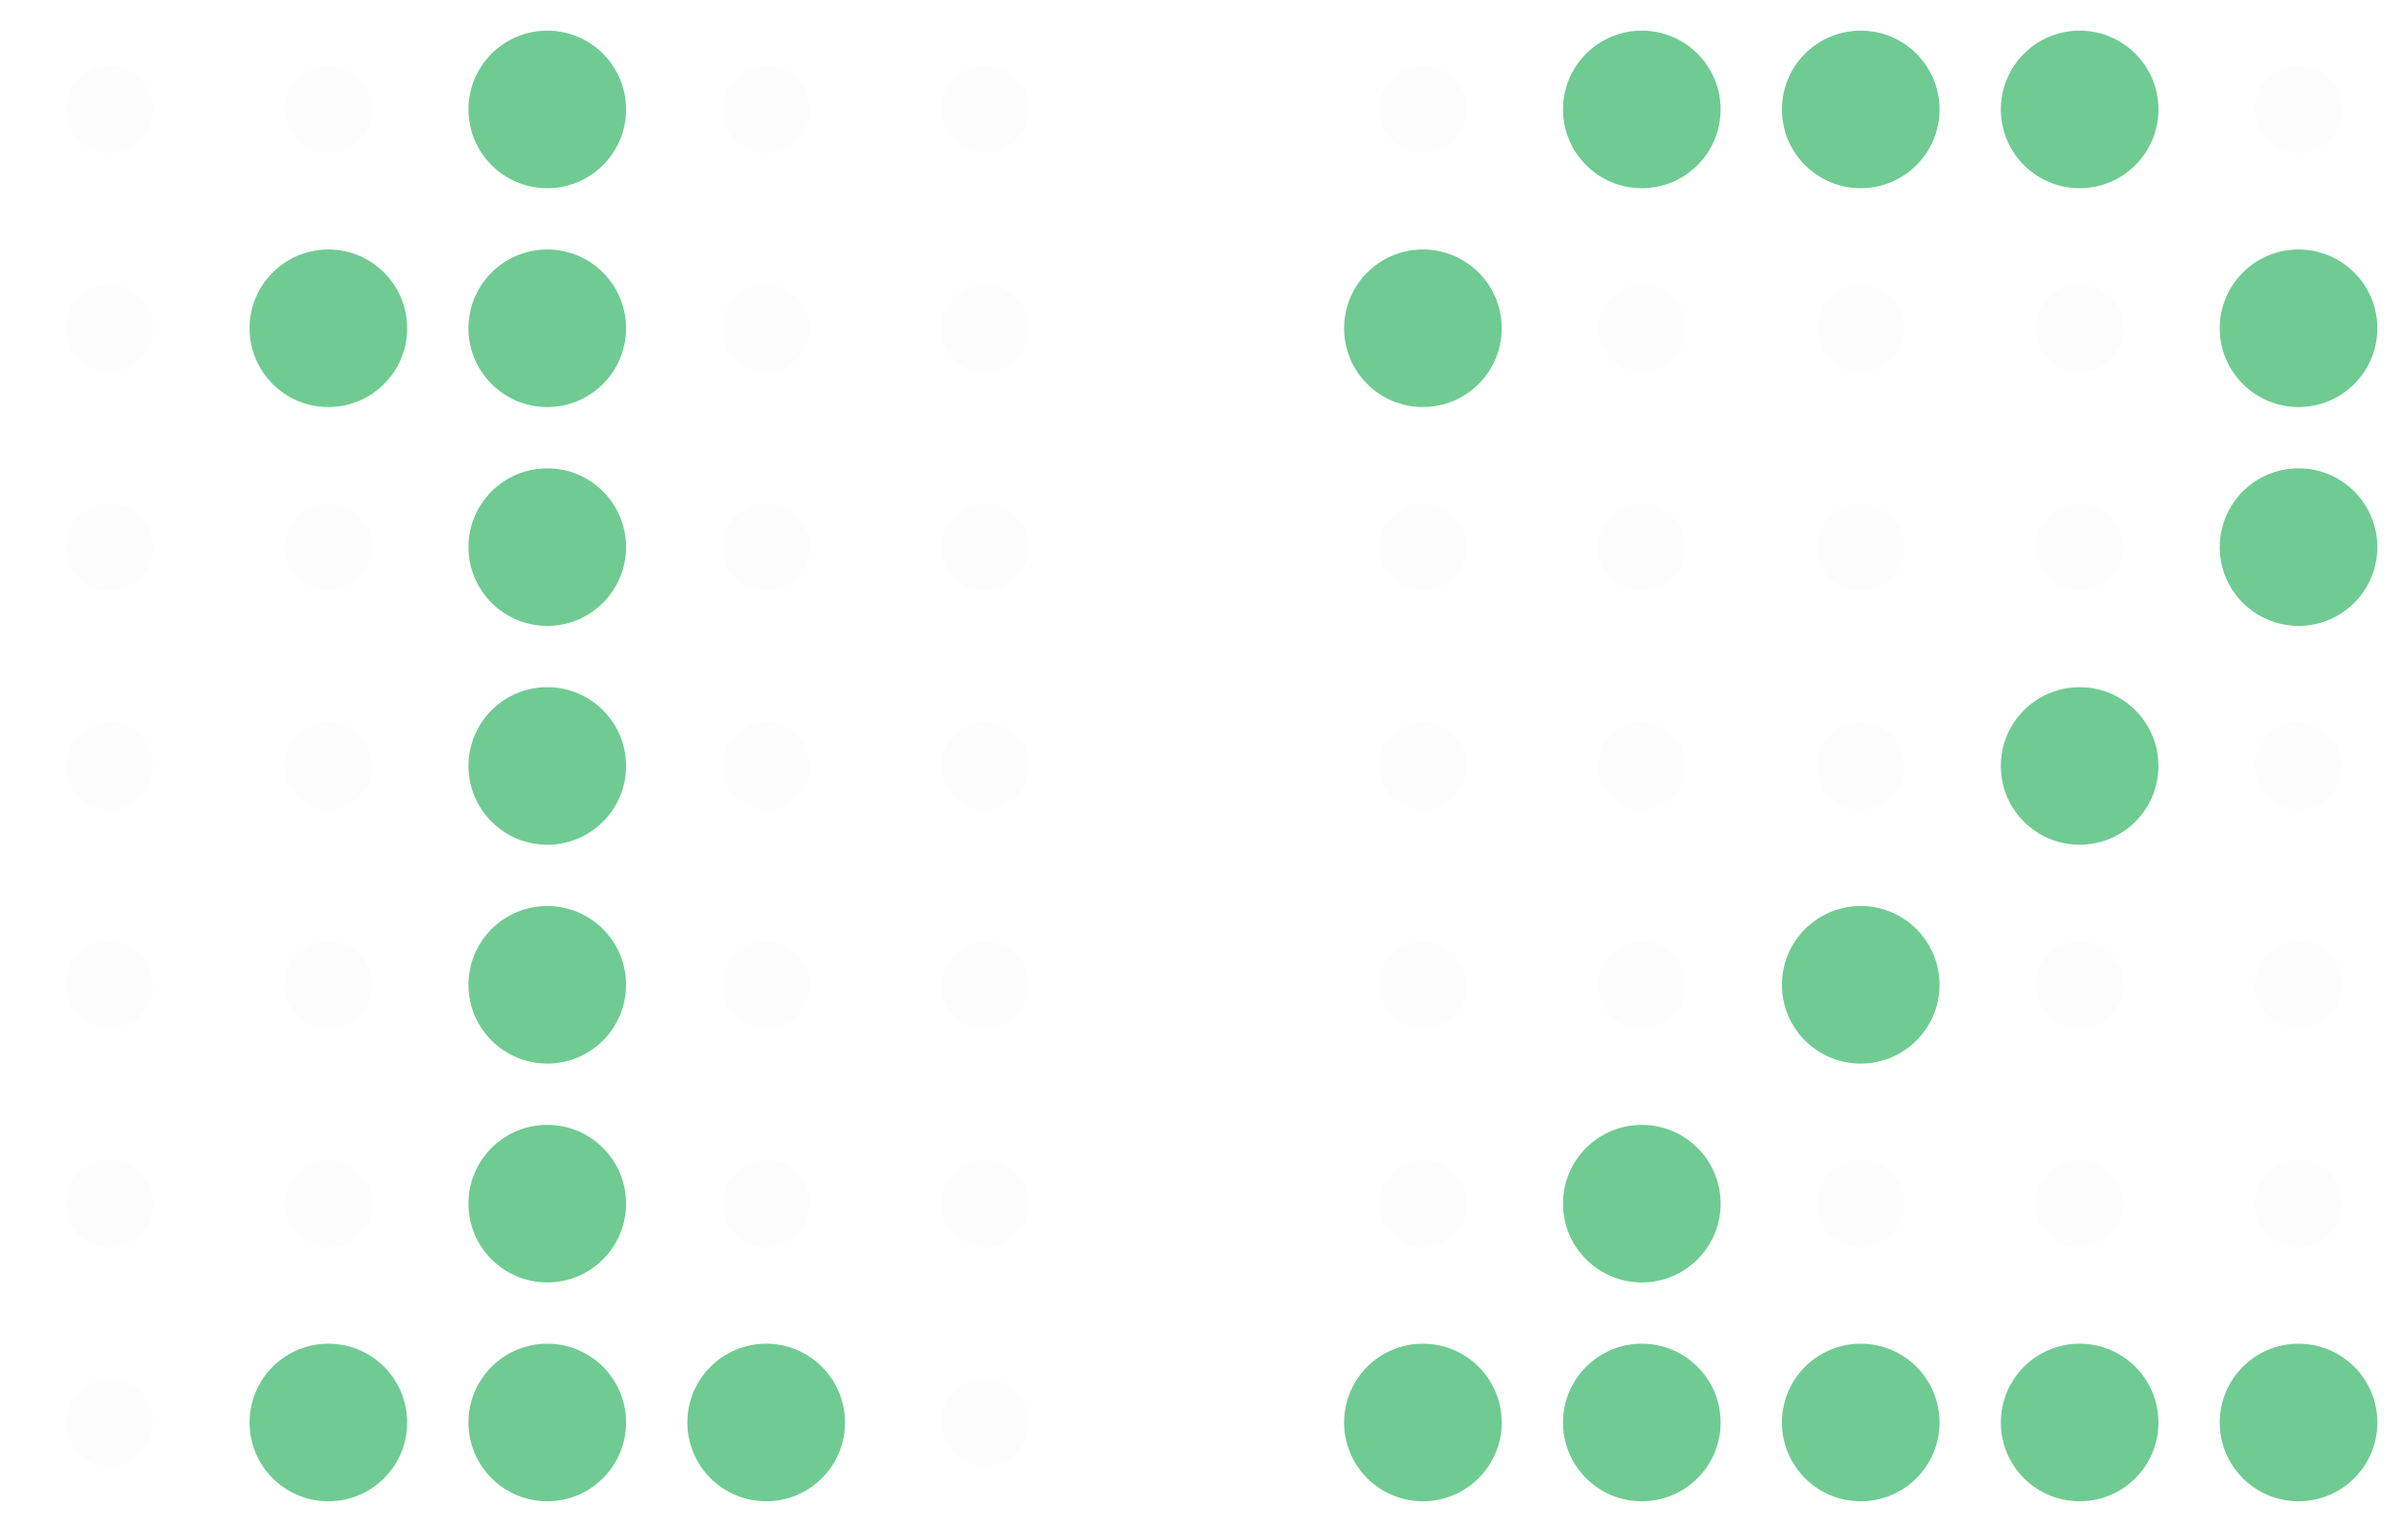
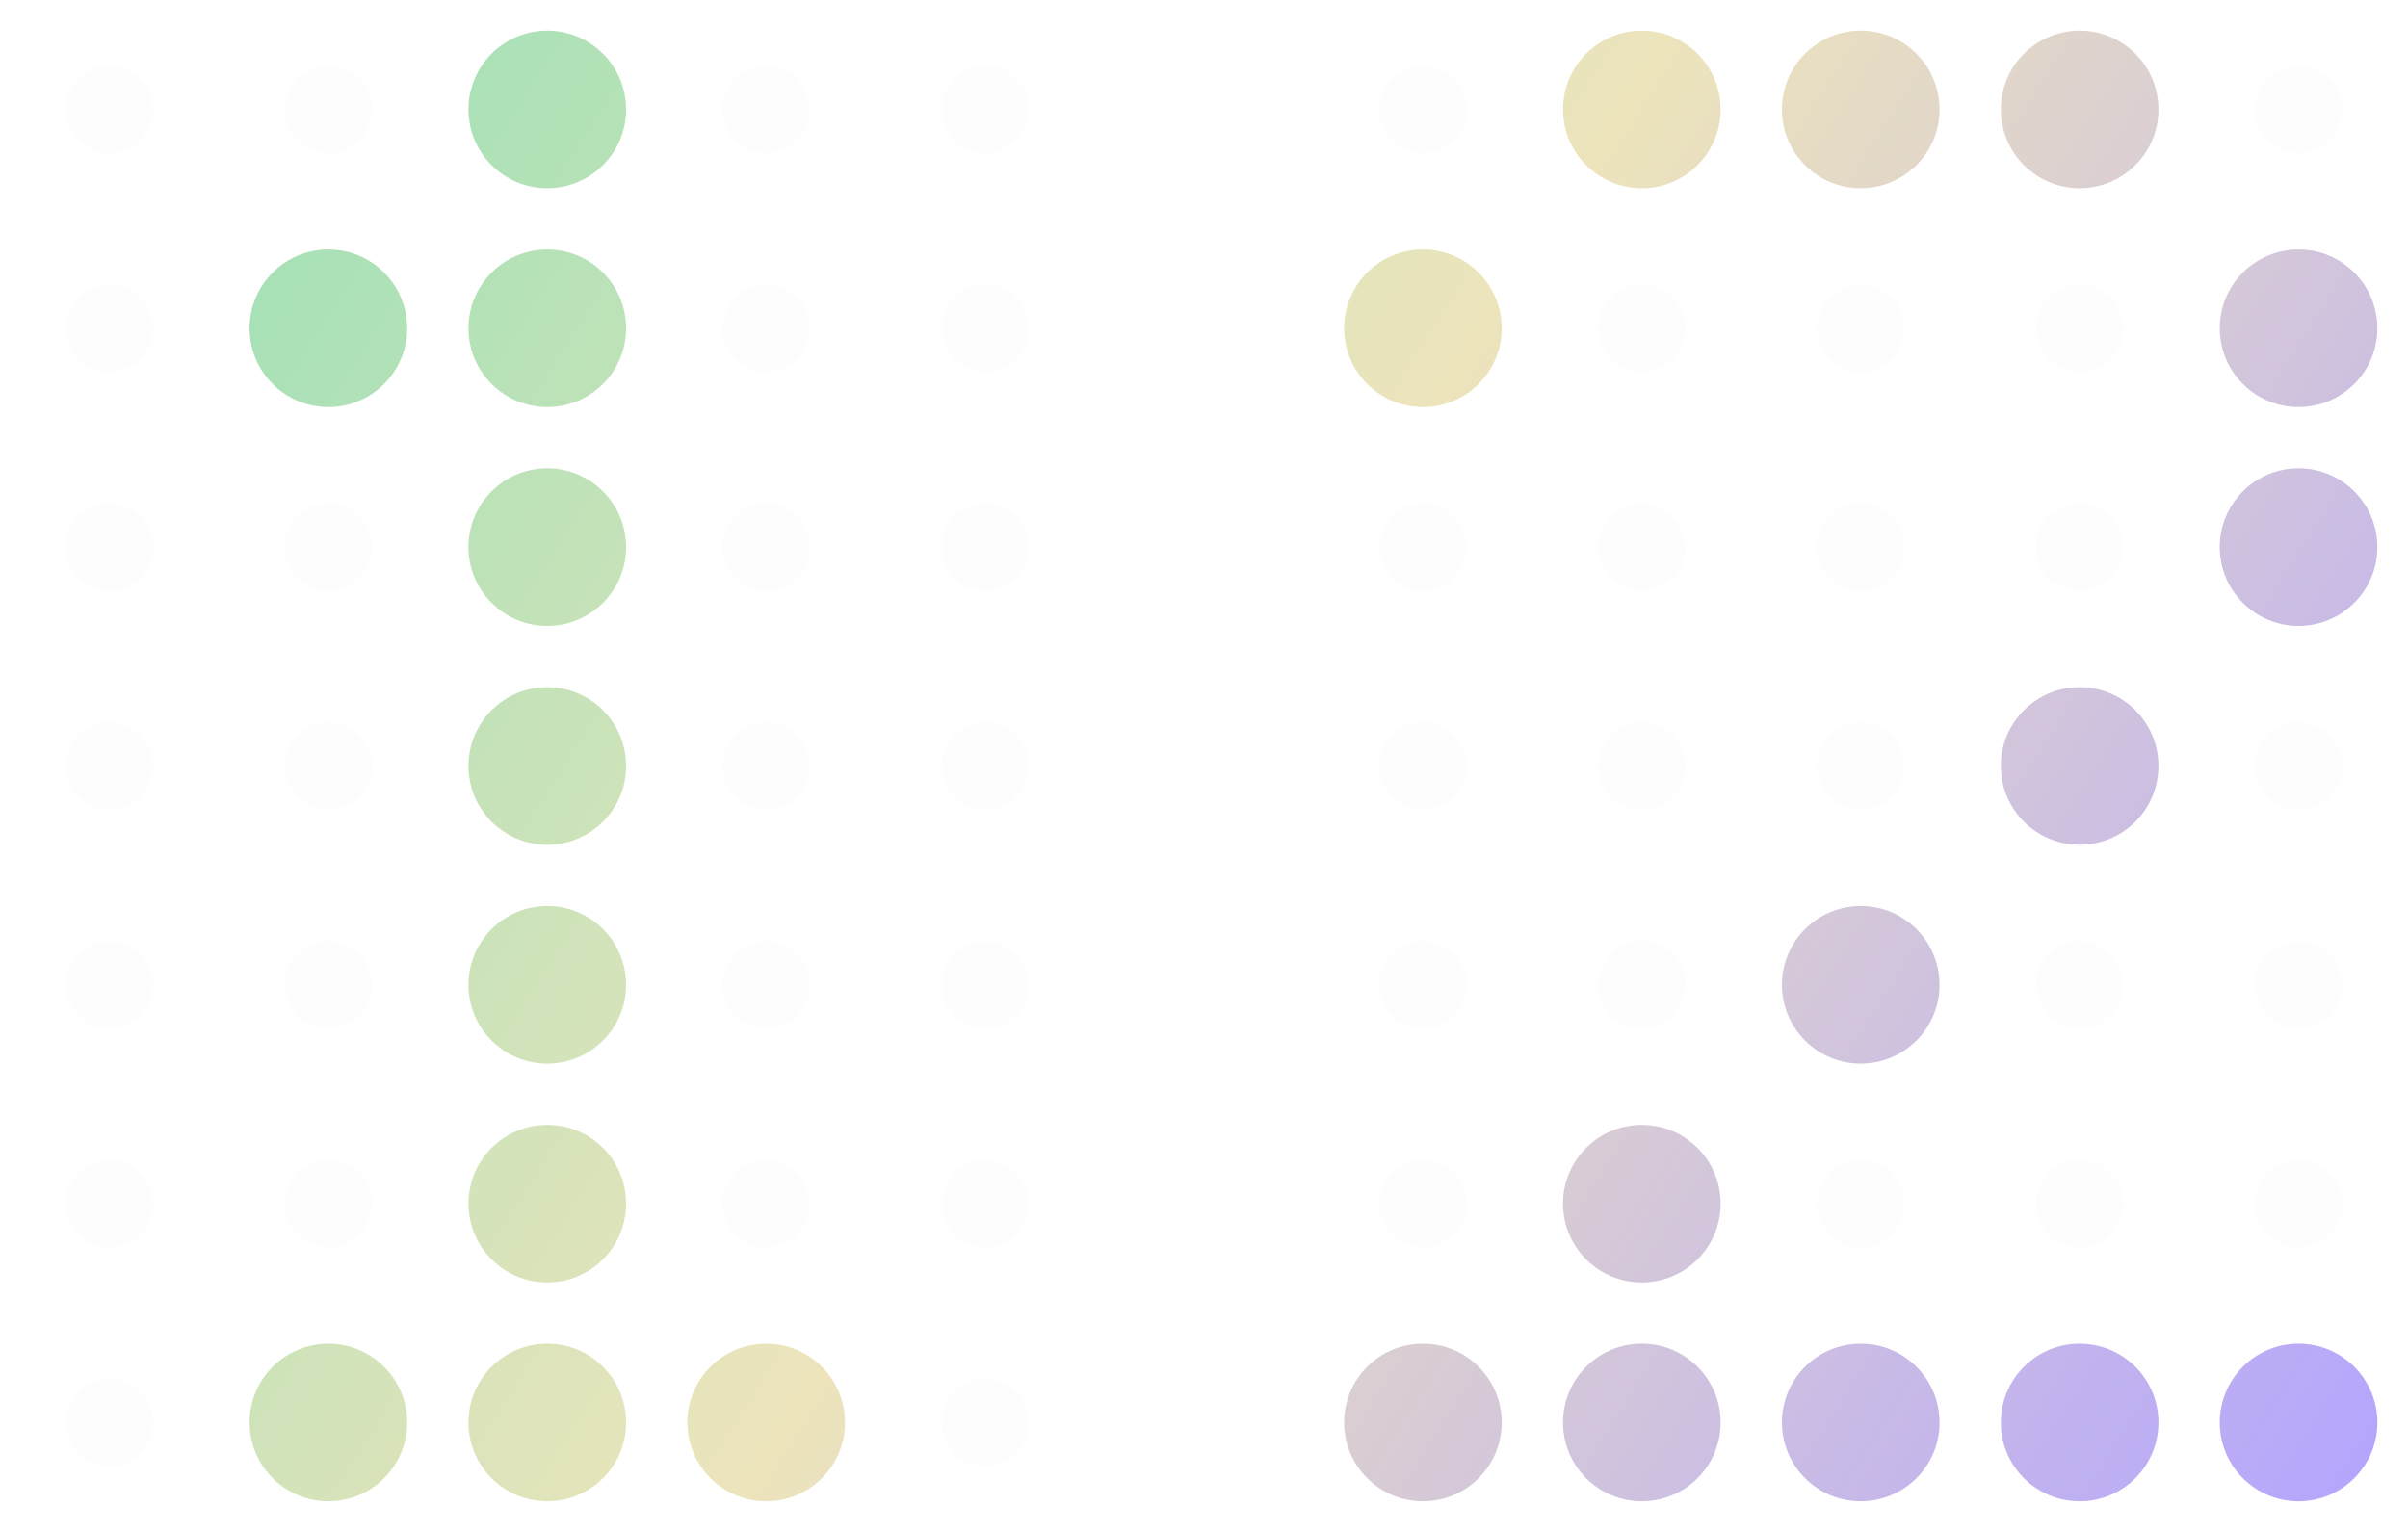
<svg xmlns="http://www.w3.org/2000/svg" viewBox="0 0 11 7" width="44" height="28">
+   <defs>
+     <linearGradient id="dmg" gradientUnits="userSpaceOnUse" x1="0" y1="0" x2="11" y2="7">
+       <stop offset="0" stop-color="#8FE0B4" />
+       <stop offset=".5" stop-color="#EDE4BC" />
+       <stop offset="1" stop-color="#B3A2FF" />
+     </linearGradient>
+   </defs>
  <circle cx="0.5" cy="0.5" r="0.2" fill="#EDEFEC" fill-opacity="0.1" />
  <circle cx="1.5" cy="0.5" r="0.2" fill="#EDEFEC" fill-opacity="0.1" />
-   <circle cx="2.5" cy="0.5" r="0.36" fill="#6FCB92" fill-opacity="1" />
+   <circle cx="2.5" cy="0.5" r="0.36" fill="url(#dmg)" fill-opacity="1" />
  <circle cx="3.5" cy="0.5" r="0.2" fill="#EDEFEC" fill-opacity="0.1" />
  <circle cx="4.5" cy="0.5" r="0.2" fill="#EDEFEC" fill-opacity="0.1" />
  <circle cx="0.5" cy="1.5" r="0.2" fill="#EDEFEC" fill-opacity="0.1" />
-   <circle cx="1.5" cy="1.5" r="0.36" fill="#6FCB92" fill-opacity="1" />
-   <circle cx="2.5" cy="1.5" r="0.36" fill="#6FCB92" fill-opacity="1" />
+   <circle cx="1.5" cy="1.5" r="0.36" fill="url(#dmg)" fill-opacity="1" />
+   <circle cx="2.5" cy="1.5" r="0.36" fill="url(#dmg)" fill-opacity="1" />
  <circle cx="3.5" cy="1.5" r="0.2" fill="#EDEFEC" fill-opacity="0.1" />
  <circle cx="4.5" cy="1.5" r="0.2" fill="#EDEFEC" fill-opacity="0.1" />
  <circle cx="0.5" cy="2.5" r="0.2" fill="#EDEFEC" fill-opacity="0.1" />
  <circle cx="1.5" cy="2.5" r="0.2" fill="#EDEFEC" fill-opacity="0.1" />
-   <circle cx="2.5" cy="2.5" r="0.36" fill="#6FCB92" fill-opacity="1" />
+   <circle cx="2.5" cy="2.5" r="0.36" fill="url(#dmg)" fill-opacity="1" />
  <circle cx="3.5" cy="2.5" r="0.2" fill="#EDEFEC" fill-opacity="0.1" />
  <circle cx="4.5" cy="2.5" r="0.2" fill="#EDEFEC" fill-opacity="0.1" />
  <circle cx="0.5" cy="3.5" r="0.2" fill="#EDEFEC" fill-opacity="0.1" />
  <circle cx="1.5" cy="3.5" r="0.2" fill="#EDEFEC" fill-opacity="0.1" />
-   <circle cx="2.5" cy="3.5" r="0.36" fill="#6FCB92" fill-opacity="1" />
+   <circle cx="2.5" cy="3.5" r="0.36" fill="url(#dmg)" fill-opacity="1" />
  <circle cx="3.5" cy="3.5" r="0.2" fill="#EDEFEC" fill-opacity="0.1" />
  <circle cx="4.5" cy="3.5" r="0.2" fill="#EDEFEC" fill-opacity="0.1" />
  <circle cx="0.5" cy="4.5" r="0.2" fill="#EDEFEC" fill-opacity="0.1" />
  <circle cx="1.5" cy="4.5" r="0.2" fill="#EDEFEC" fill-opacity="0.1" />
-   <circle cx="2.5" cy="4.5" r="0.36" fill="#6FCB92" fill-opacity="1" />
+   <circle cx="2.5" cy="4.5" r="0.36" fill="url(#dmg)" fill-opacity="1" />
  <circle cx="3.5" cy="4.5" r="0.2" fill="#EDEFEC" fill-opacity="0.1" />
  <circle cx="4.5" cy="4.5" r="0.2" fill="#EDEFEC" fill-opacity="0.1" />
  <circle cx="0.5" cy="5.5" r="0.2" fill="#EDEFEC" fill-opacity="0.1" />
  <circle cx="1.5" cy="5.5" r="0.2" fill="#EDEFEC" fill-opacity="0.1" />
-   <circle cx="2.5" cy="5.5" r="0.36" fill="#6FCB92" fill-opacity="1" />
+   <circle cx="2.5" cy="5.5" r="0.36" fill="url(#dmg)" fill-opacity="1" />
  <circle cx="3.5" cy="5.5" r="0.2" fill="#EDEFEC" fill-opacity="0.1" />
  <circle cx="4.5" cy="5.5" r="0.2" fill="#EDEFEC" fill-opacity="0.1" />
  <circle cx="0.5" cy="6.5" r="0.2" fill="#EDEFEC" fill-opacity="0.1" />
-   <circle cx="1.5" cy="6.5" r="0.36" fill="#6FCB92" fill-opacity="1" />
-   <circle cx="2.5" cy="6.5" r="0.36" fill="#6FCB92" fill-opacity="1" />
-   <circle cx="3.5" cy="6.5" r="0.36" fill="#6FCB92" fill-opacity="1" />
+   <circle cx="1.5" cy="6.5" r="0.36" fill="url(#dmg)" fill-opacity="1" />
+   <circle cx="2.5" cy="6.5" r="0.36" fill="url(#dmg)" fill-opacity="1" />
+   <circle cx="3.5" cy="6.5" r="0.36" fill="url(#dmg)" fill-opacity="1" />
  <circle cx="4.5" cy="6.5" r="0.2" fill="#EDEFEC" fill-opacity="0.1" />
  <circle cx="6.5" cy="0.5" r="0.2" fill="#EDEFEC" fill-opacity="0.1" />
-   <circle cx="7.5" cy="0.5" r="0.36" fill="#6FCB92" fill-opacity="1" />
-   <circle cx="8.5" cy="0.5" r="0.36" fill="#6FCB92" fill-opacity="1" />
-   <circle cx="9.5" cy="0.5" r="0.36" fill="#6FCB92" fill-opacity="1" />
+   <circle cx="7.5" cy="0.5" r="0.36" fill="url(#dmg)" fill-opacity="1" />
+   <circle cx="8.5" cy="0.5" r="0.36" fill="url(#dmg)" fill-opacity="1" />
+   <circle cx="9.5" cy="0.5" r="0.36" fill="url(#dmg)" fill-opacity="1" />
  <circle cx="10.5" cy="0.5" r="0.2" fill="#EDEFEC" fill-opacity="0.1" />
-   <circle cx="6.5" cy="1.5" r="0.36" fill="#6FCB92" fill-opacity="1" />
+   <circle cx="6.5" cy="1.5" r="0.36" fill="url(#dmg)" fill-opacity="1" />
  <circle cx="7.5" cy="1.5" r="0.2" fill="#EDEFEC" fill-opacity="0.1" />
  <circle cx="8.5" cy="1.5" r="0.2" fill="#EDEFEC" fill-opacity="0.1" />
  <circle cx="9.5" cy="1.5" r="0.2" fill="#EDEFEC" fill-opacity="0.1" />
-   <circle cx="10.5" cy="1.5" r="0.36" fill="#6FCB92" fill-opacity="1" />
+   <circle cx="10.5" cy="1.5" r="0.36" fill="url(#dmg)" fill-opacity="1" />
  <circle cx="6.5" cy="2.5" r="0.2" fill="#EDEFEC" fill-opacity="0.1" />
  <circle cx="7.5" cy="2.5" r="0.2" fill="#EDEFEC" fill-opacity="0.1" />
  <circle cx="8.5" cy="2.5" r="0.2" fill="#EDEFEC" fill-opacity="0.1" />
  <circle cx="9.5" cy="2.5" r="0.2" fill="#EDEFEC" fill-opacity="0.1" />
-   <circle cx="10.5" cy="2.5" r="0.36" fill="#6FCB92" fill-opacity="1" />
+   <circle cx="10.5" cy="2.5" r="0.36" fill="url(#dmg)" fill-opacity="1" />
  <circle cx="6.5" cy="3.5" r="0.2" fill="#EDEFEC" fill-opacity="0.1" />
  <circle cx="7.5" cy="3.5" r="0.2" fill="#EDEFEC" fill-opacity="0.1" />
  <circle cx="8.5" cy="3.5" r="0.2" fill="#EDEFEC" fill-opacity="0.1" />
-   <circle cx="9.5" cy="3.5" r="0.36" fill="#6FCB92" fill-opacity="1" />
+   <circle cx="9.5" cy="3.5" r="0.36" fill="url(#dmg)" fill-opacity="1" />
  <circle cx="10.5" cy="3.5" r="0.2" fill="#EDEFEC" fill-opacity="0.1" />
  <circle cx="6.5" cy="4.5" r="0.2" fill="#EDEFEC" fill-opacity="0.1" />
  <circle cx="7.5" cy="4.5" r="0.2" fill="#EDEFEC" fill-opacity="0.1" />
-   <circle cx="8.5" cy="4.5" r="0.36" fill="#6FCB92" fill-opacity="1" />
+   <circle cx="8.5" cy="4.5" r="0.36" fill="url(#dmg)" fill-opacity="1" />
  <circle cx="9.5" cy="4.5" r="0.2" fill="#EDEFEC" fill-opacity="0.1" />
  <circle cx="10.5" cy="4.5" r="0.2" fill="#EDEFEC" fill-opacity="0.1" />
  <circle cx="6.5" cy="5.5" r="0.2" fill="#EDEFEC" fill-opacity="0.1" />
-   <circle cx="7.5" cy="5.5" r="0.36" fill="#6FCB92" fill-opacity="1" />
+   <circle cx="7.5" cy="5.5" r="0.36" fill="url(#dmg)" fill-opacity="1" />
  <circle cx="8.5" cy="5.5" r="0.2" fill="#EDEFEC" fill-opacity="0.1" />
  <circle cx="9.5" cy="5.5" r="0.2" fill="#EDEFEC" fill-opacity="0.1" />
  <circle cx="10.5" cy="5.5" r="0.2" fill="#EDEFEC" fill-opacity="0.1" />
-   <circle cx="6.5" cy="6.5" r="0.36" fill="#6FCB92" fill-opacity="1" />
-   <circle cx="7.5" cy="6.5" r="0.36" fill="#6FCB92" fill-opacity="1" />
-   <circle cx="8.5" cy="6.5" r="0.36" fill="#6FCB92" fill-opacity="1" />
-   <circle cx="9.5" cy="6.5" r="0.36" fill="#6FCB92" fill-opacity="1" />
-   <circle cx="10.5" cy="6.5" r="0.36" fill="#6FCB92" fill-opacity="1" />
+   <circle cx="6.5" cy="6.5" r="0.36" fill="url(#dmg)" fill-opacity="1" />
+   <circle cx="7.5" cy="6.5" r="0.36" fill="url(#dmg)" fill-opacity="1" />
+   <circle cx="8.5" cy="6.5" r="0.36" fill="url(#dmg)" fill-opacity="1" />
+   <circle cx="9.5" cy="6.5" r="0.36" fill="url(#dmg)" fill-opacity="1" />
+   <circle cx="10.5" cy="6.5" r="0.36" fill="url(#dmg)" fill-opacity="1" />
</svg>
